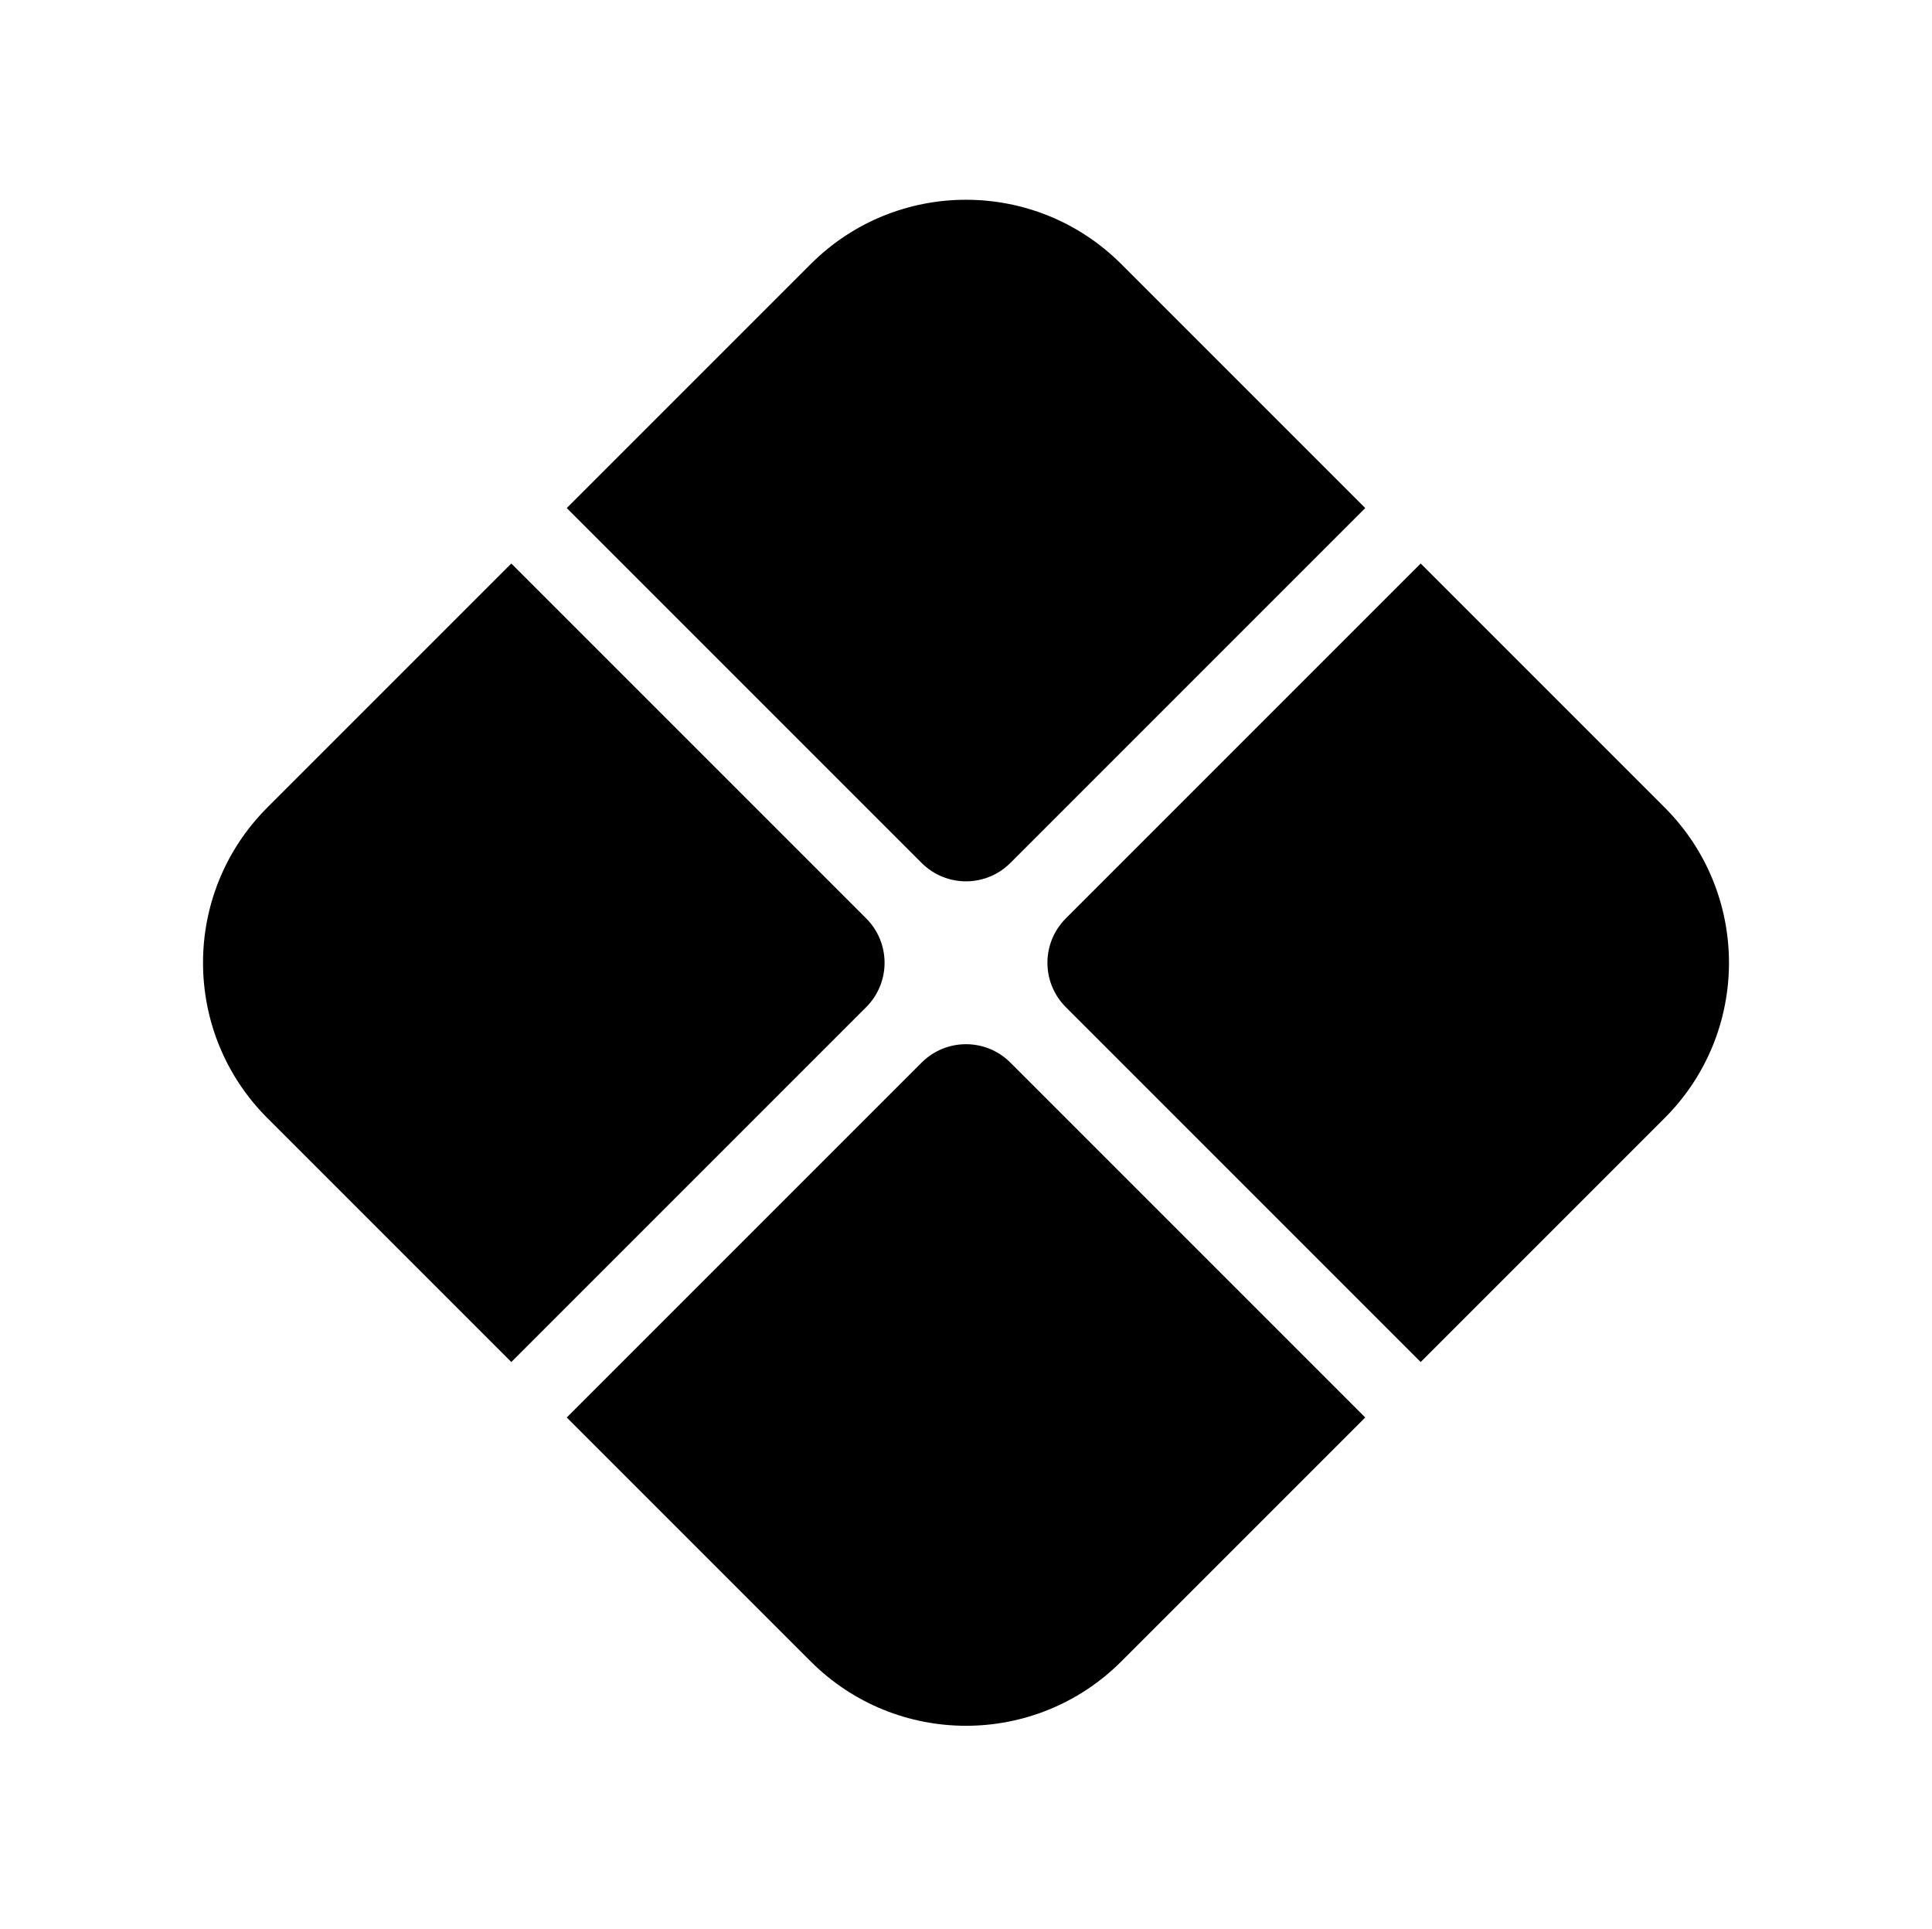
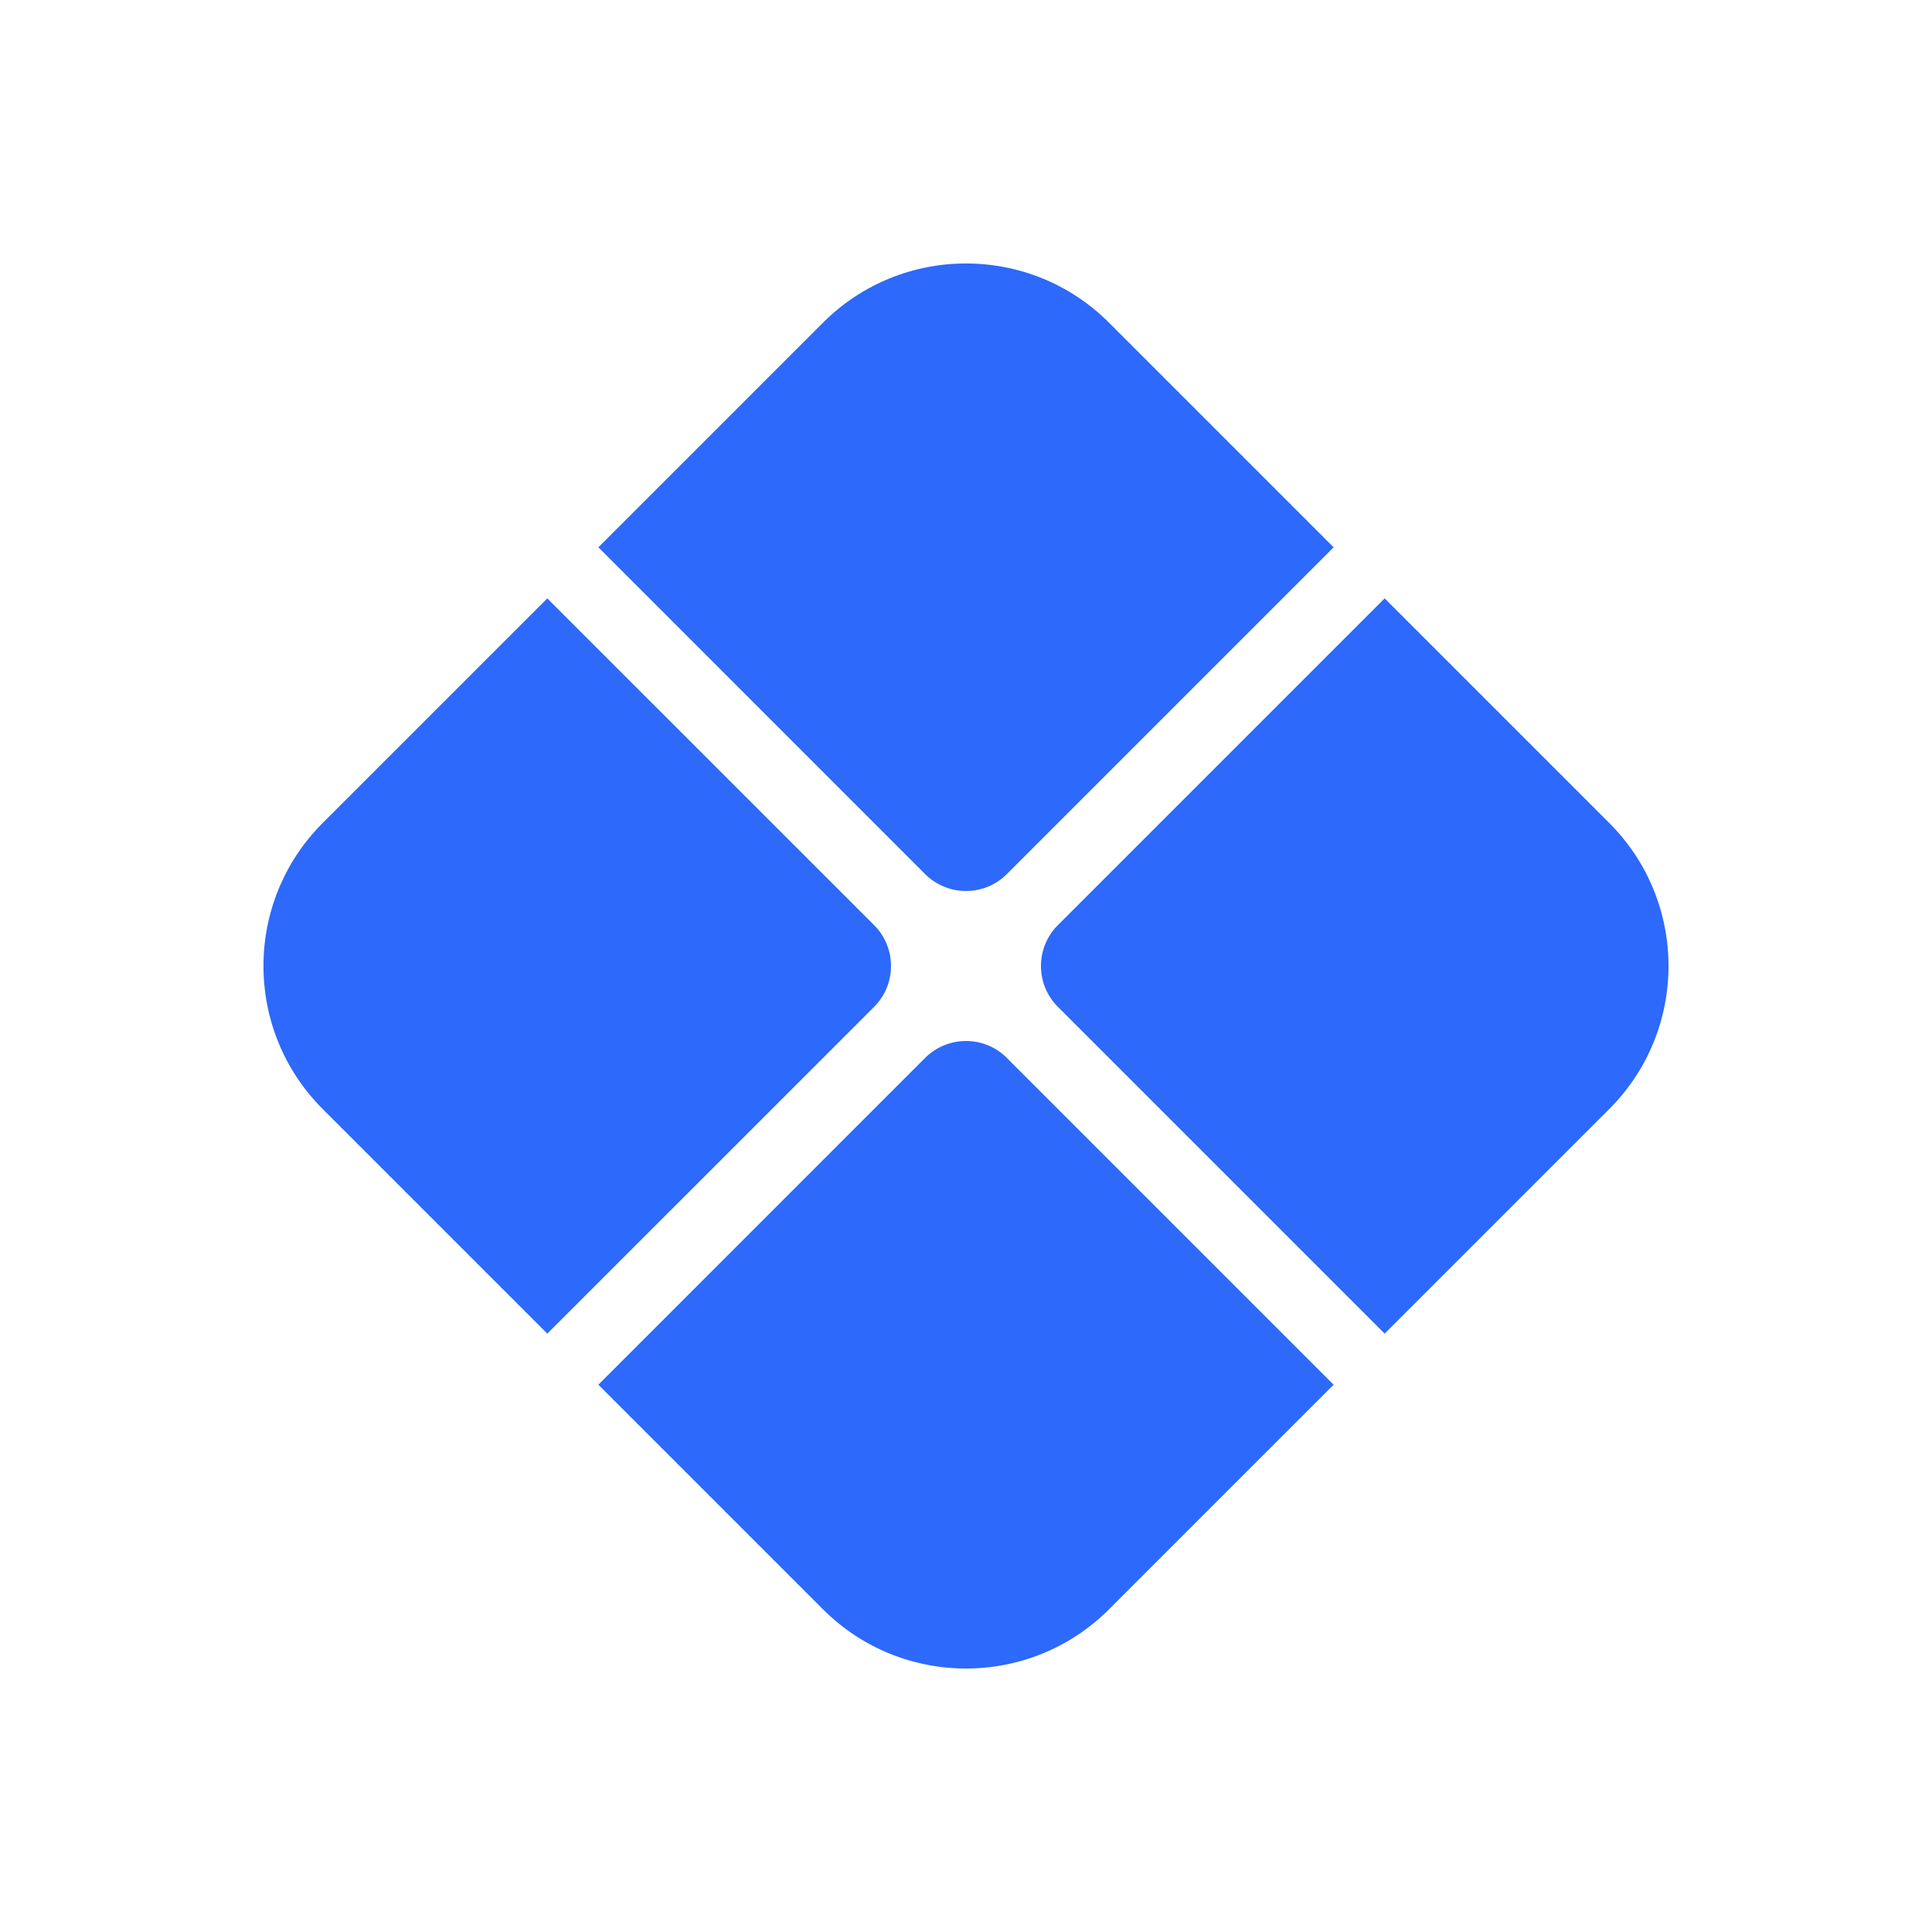
- <svg xmlns="http://www.w3.org/2000/svg" width="590" height="589" viewBox="0 0 590 589" fill="none">
-   <path d="M81.639 341.413C55.454 315.228 55.454 272.772 81.639 246.587L156.146 172.08L264.52 280.453C272.002 287.935 272.002 300.065 264.52 307.547L156.146 415.92L81.639 341.413Z" fill="black" />
-   <path d="M173.08 155.146L247.587 80.639C273.772 54.454 316.228 54.454 342.413 80.639L416.92 155.146L308.547 263.52C301.065 271.002 288.935 271.002 281.453 263.52L173.08 155.146Z" fill="black" />
-   <path d="M173.08 432.854L281.453 324.48C288.935 316.998 301.065 316.998 308.547 324.48L416.92 432.854L342.413 507.361C316.228 533.546 273.772 533.546 247.587 507.361L173.08 432.854Z" fill="black" />
-   <path d="M325.48 307.547C317.998 300.065 317.998 287.935 325.48 280.453L433.854 172.08L508.361 246.587C534.546 272.772 534.546 315.228 508.361 341.413L433.854 415.92L325.48 307.547Z" fill="black" />
+ <svg xmlns="http://www.w3.org/2000/svg" width="32" height="32" viewBox="0 0 32 32" fill="none">
+   <path d="M5.344 18.368C4.037 17.06 4.037 14.94 5.344 13.632L9.065 9.911L14.478 15.323C14.851 15.697 14.851 16.303 14.478 16.677L9.065 22.089L5.344 18.368Z" fill="#2D69FA" />
+   <path d="M9.911 9.065L13.632 5.344C14.94 4.037 17.06 4.037 18.368 5.344L22.089 9.065L16.676 14.478C16.303 14.851 15.697 14.851 15.323 14.478L9.911 9.065Z" fill="#2D69FA" />
+   <path d="M9.911 22.935L15.323 17.522C15.697 17.149 16.303 17.149 16.676 17.522L22.089 22.935L18.368 26.656C17.06 27.963 14.94 27.963 13.632 26.656L9.911 22.935Z" fill="#2D69FA" />
+   <path d="M17.522 16.677C17.148 16.303 17.148 15.697 17.522 15.323L22.934 9.911L26.655 13.632C27.963 14.94 27.963 17.06 26.655 18.368L22.934 22.089L17.522 16.677Z" fill="#2D69FA" />
</svg>
